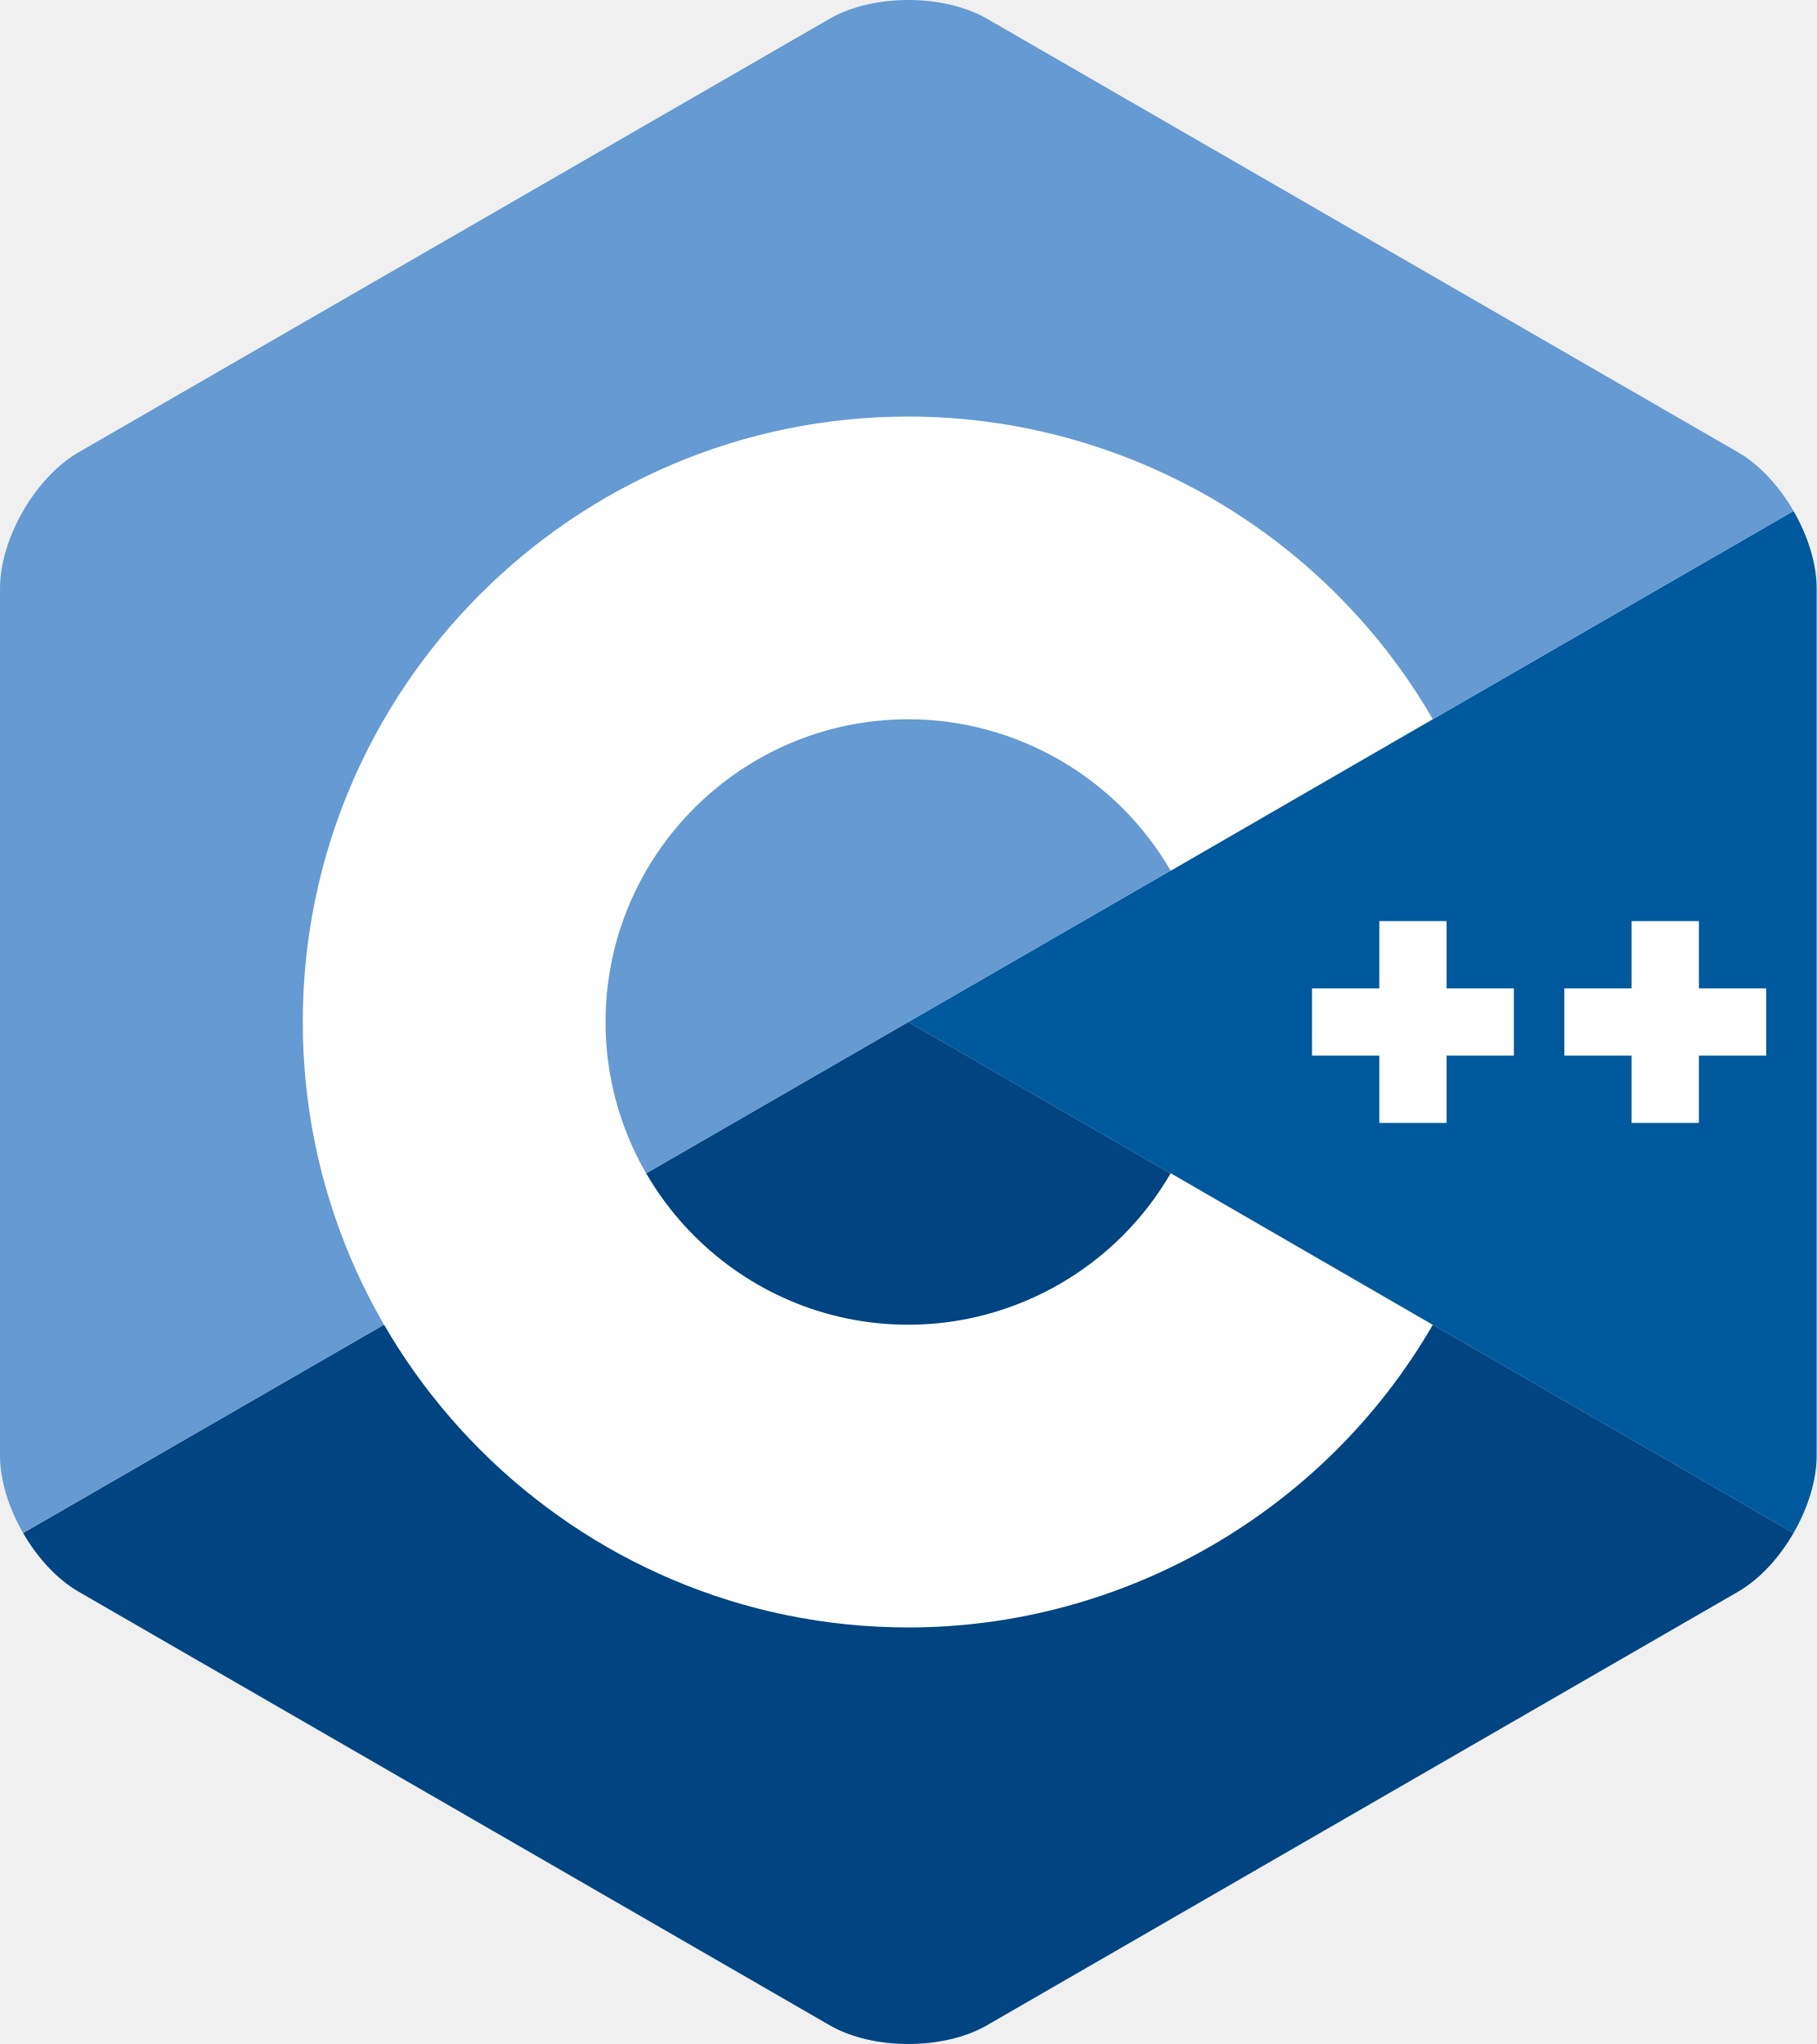
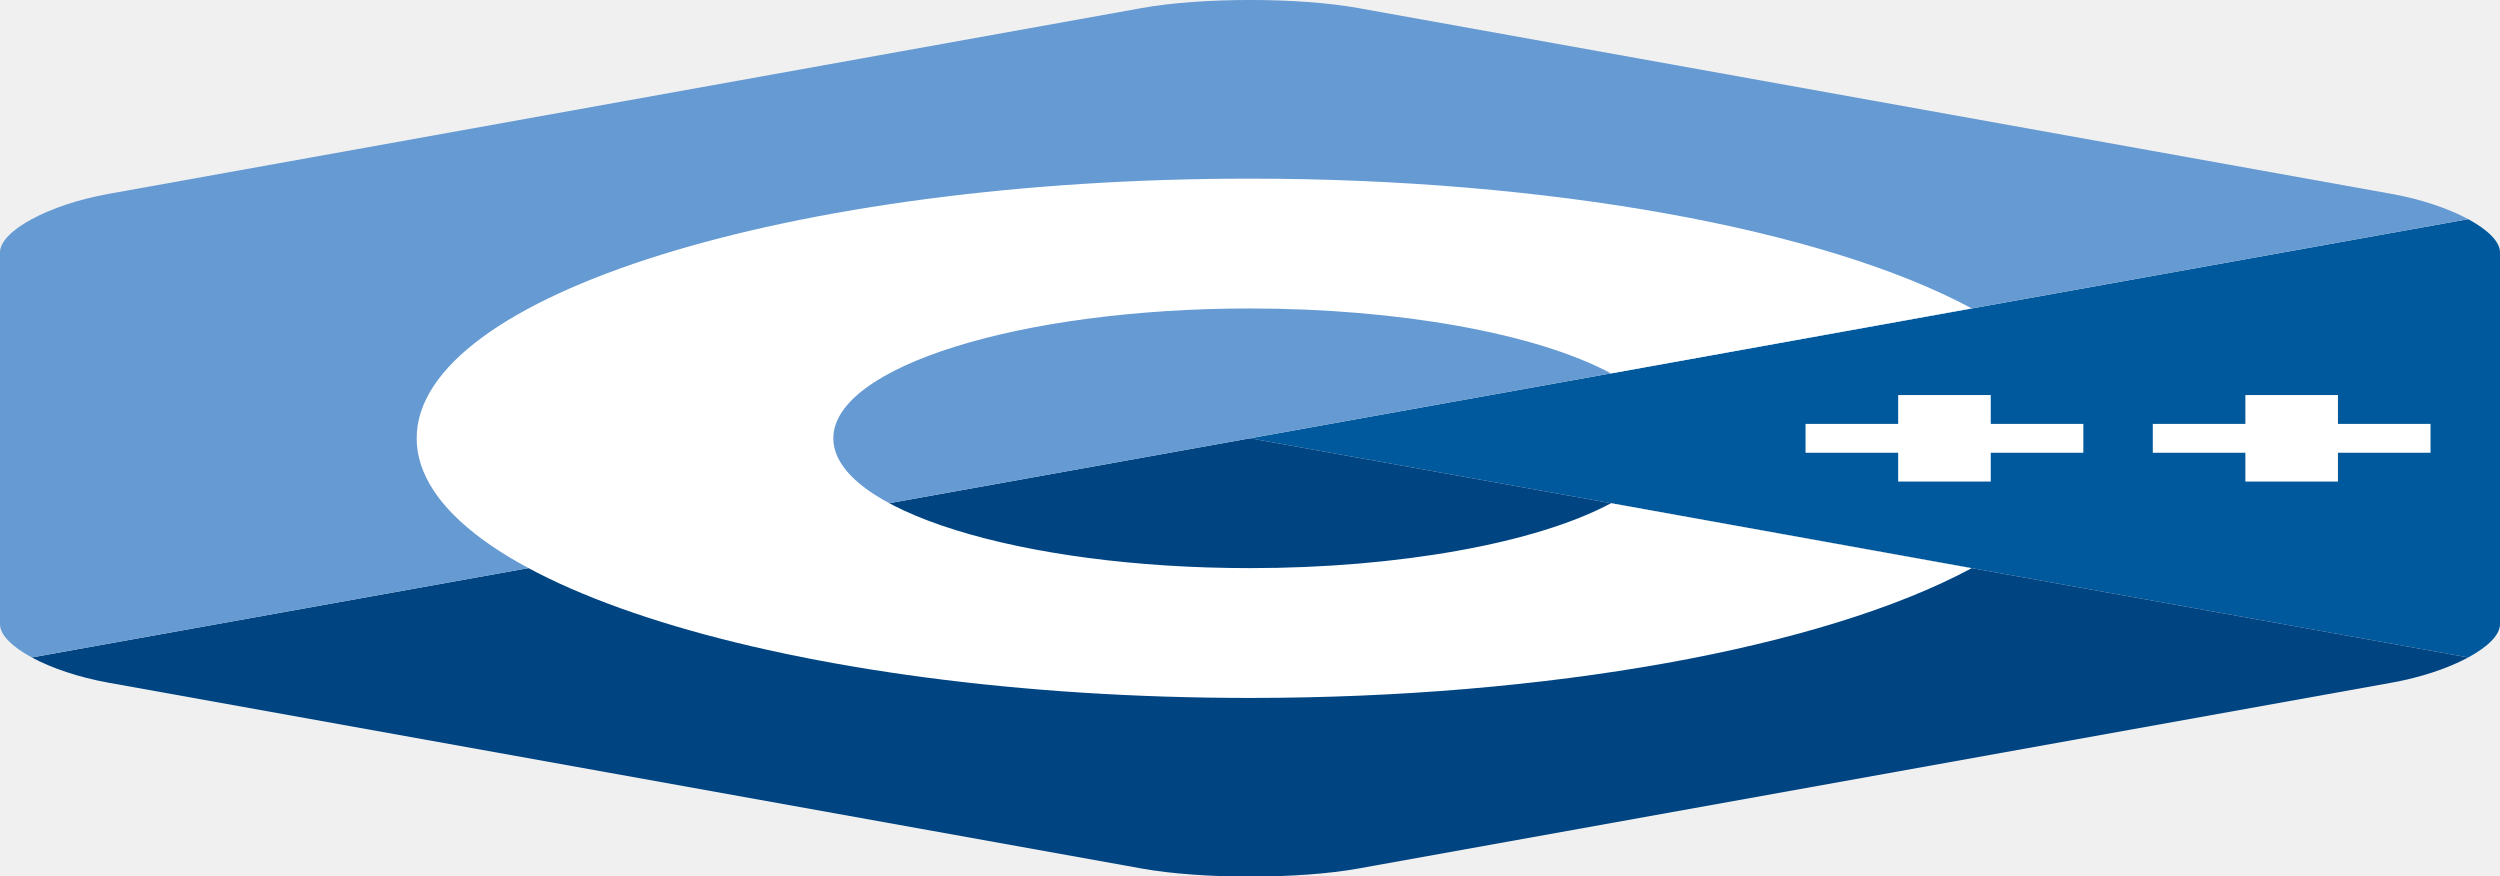
- <svg xmlns="http://www.w3.org/2000/svg" version="1.1" id="Layer_1" x="0px" y="0px" width="306px" height="344.35px" viewBox="0 0 306 344.35" enable-background="new 0 0 306 344.35" xml:space="preserve">
-   <path fill="#00599C" d="M302.107,258.262c2.401-4.159,3.893-8.845,3.893-13.053V99.14c0-4.208-1.49-8.893-3.892-13.052L153,172.175  L302.107,258.262z" />
-   <path fill="#004482" d="M166.25,341.193l126.5-73.034c3.644-2.104,6.956-5.737,9.357-9.897L153,172.175L3.893,258.263  c2.401,4.159,5.714,7.793,9.357,9.896l126.5,73.034C147.037,345.401,158.963,345.401,166.25,341.193z" />
-   <path fill="#659AD2" d="M302.108,86.087c-2.402-4.16-5.715-7.793-9.358-9.897L166.25,3.156c-7.287-4.208-19.213-4.208-26.5,0  L13.25,76.19C5.962,80.397,0,90.725,0,99.14v146.069c0,4.208,1.491,8.894,3.893,13.053L153,172.175L302.108,86.087z" />
-   <g>
-     <path fill="#FFFFFF" d="M153,274.175c-56.243,0-102-45.757-102-102s45.757-102,102-102c36.292,0,70.139,19.53,88.331,50.968   l-44.143,25.544c-9.105-15.736-26.038-25.512-44.188-25.512c-28.122,0-51,22.878-51,51c0,28.121,22.878,51,51,51   c18.152,0,35.085-9.776,44.191-25.515l44.143,25.543C223.142,254.644,189.294,274.175,153,274.175z" />
-   </g>
-   <g>
-     <polygon fill="#FFFFFF" points="255,166.508 243.666,166.508 243.666,155.175 232.334,155.175 232.334,166.508 221,166.508    221,177.841 232.334,177.841 232.334,189.175 243.666,189.175 243.666,177.841 255,177.841  " />
-   </g>
-   <g>
-     <polygon fill="#FFFFFF" points="297.5,166.508 286.166,166.508 286.166,155.175 274.834,155.175 274.834,166.508 263.5,166.508    263.5,177.841 274.834,177.841 274.834,189.175 286.166,189.175 286.166,177.841 297.5,177.841  " />
+ <svg xmlns="http://www.w3.org/2000/svg" width="177px" height="62px" viewBox="0 0 177 62" version="1.1">
+   <g id="surface1">
+     <path style=" stroke:none;fill-rule:nonzero;fill:rgb(0%,34.902%,61.176%);fill-opacity:1;" d="M 174.75 46.547 C 176.137 45.797 177 44.953 177 44.195 L 177 17.867 C 177 17.109 176.137 16.266 174.75 15.516 L 88.5 31.031 Z M 174.75 46.547 " />
+     <path style=" stroke:none;fill-rule:nonzero;fill:rgb(0%,26.667%,50.98%);fill-opacity:1;" d="M 96.164 61.492 L 169.336 48.332 C 171.445 47.953 173.359 47.297 174.75 46.547 L 88.5 31.031 L 2.25 46.547 C 3.641 47.297 5.559 47.953 7.664 48.332 L 80.836 61.492 C 85.051 62.254 91.949 62.254 96.164 61.492 Z M 96.164 61.492 " />
+     <path style=" stroke:none;fill-rule:nonzero;fill:rgb(39.608%,60.392%,82.353%);fill-opacity:1;" d="M 174.75 15.516 C 173.359 14.766 171.441 14.109 169.336 13.73 L 96.164 0.57 C 91.949 -0.191 85.051 -0.191 80.836 0.57 L 7.664 13.73 C 3.449 14.488 0 16.352 0 17.867 L 0 44.195 C 0 44.953 0.863 45.797 2.25 46.547 Z M 174.75 15.516 " />
+     <path style=" stroke:none;fill-rule:nonzero;fill:rgb(100%,100%,100%);fill-opacity:1;" d="M 88.5 49.414 C 55.969 49.414 29.5 41.168 29.5 31.031 C 29.5 20.895 55.969 12.648 88.5 12.648 C 109.492 12.648 129.07 16.168 139.594 21.832 L 114.059 26.438 C 108.793 23.602 99 21.84 88.5 21.84 C 72.234 21.84 59 25.965 59 31.031 C 59 36.102 72.234 40.223 88.5 40.223 C 99 40.223 108.793 38.461 114.062 35.625 L 139.594 40.227 C 129.074 45.895 109.492 49.414 88.5 49.414 Z M 88.5 49.414 " />
+     <path style=" stroke:none;fill-rule:nonzero;fill:rgb(100%,100%,100%);fill-opacity:1;" d="M 147.5 30.012 L 140.945 30.012 L 140.945 27.969 L 134.391 27.969 L 134.391 30.012 L 127.832 30.012 L 127.832 32.055 L 134.391 32.055 L 134.391 34.094 L 140.945 34.094 L 140.945 32.055 L 147.5 32.055 Z M 147.5 30.012 " />
+     <path style=" stroke:none;fill-rule:nonzero;fill:rgb(100%,100%,100%);fill-opacity:1;" d="M 172.082 30.012 L 165.527 30.012 L 165.527 27.969 L 158.973 27.969 L 158.973 30.012 L 152.418 30.012 L 152.418 32.055 L 158.973 32.055 L 158.973 34.094 L 165.527 34.094 L 165.527 32.055 L 172.082 32.055 Z M 172.082 30.012 " />
  </g>
</svg>
